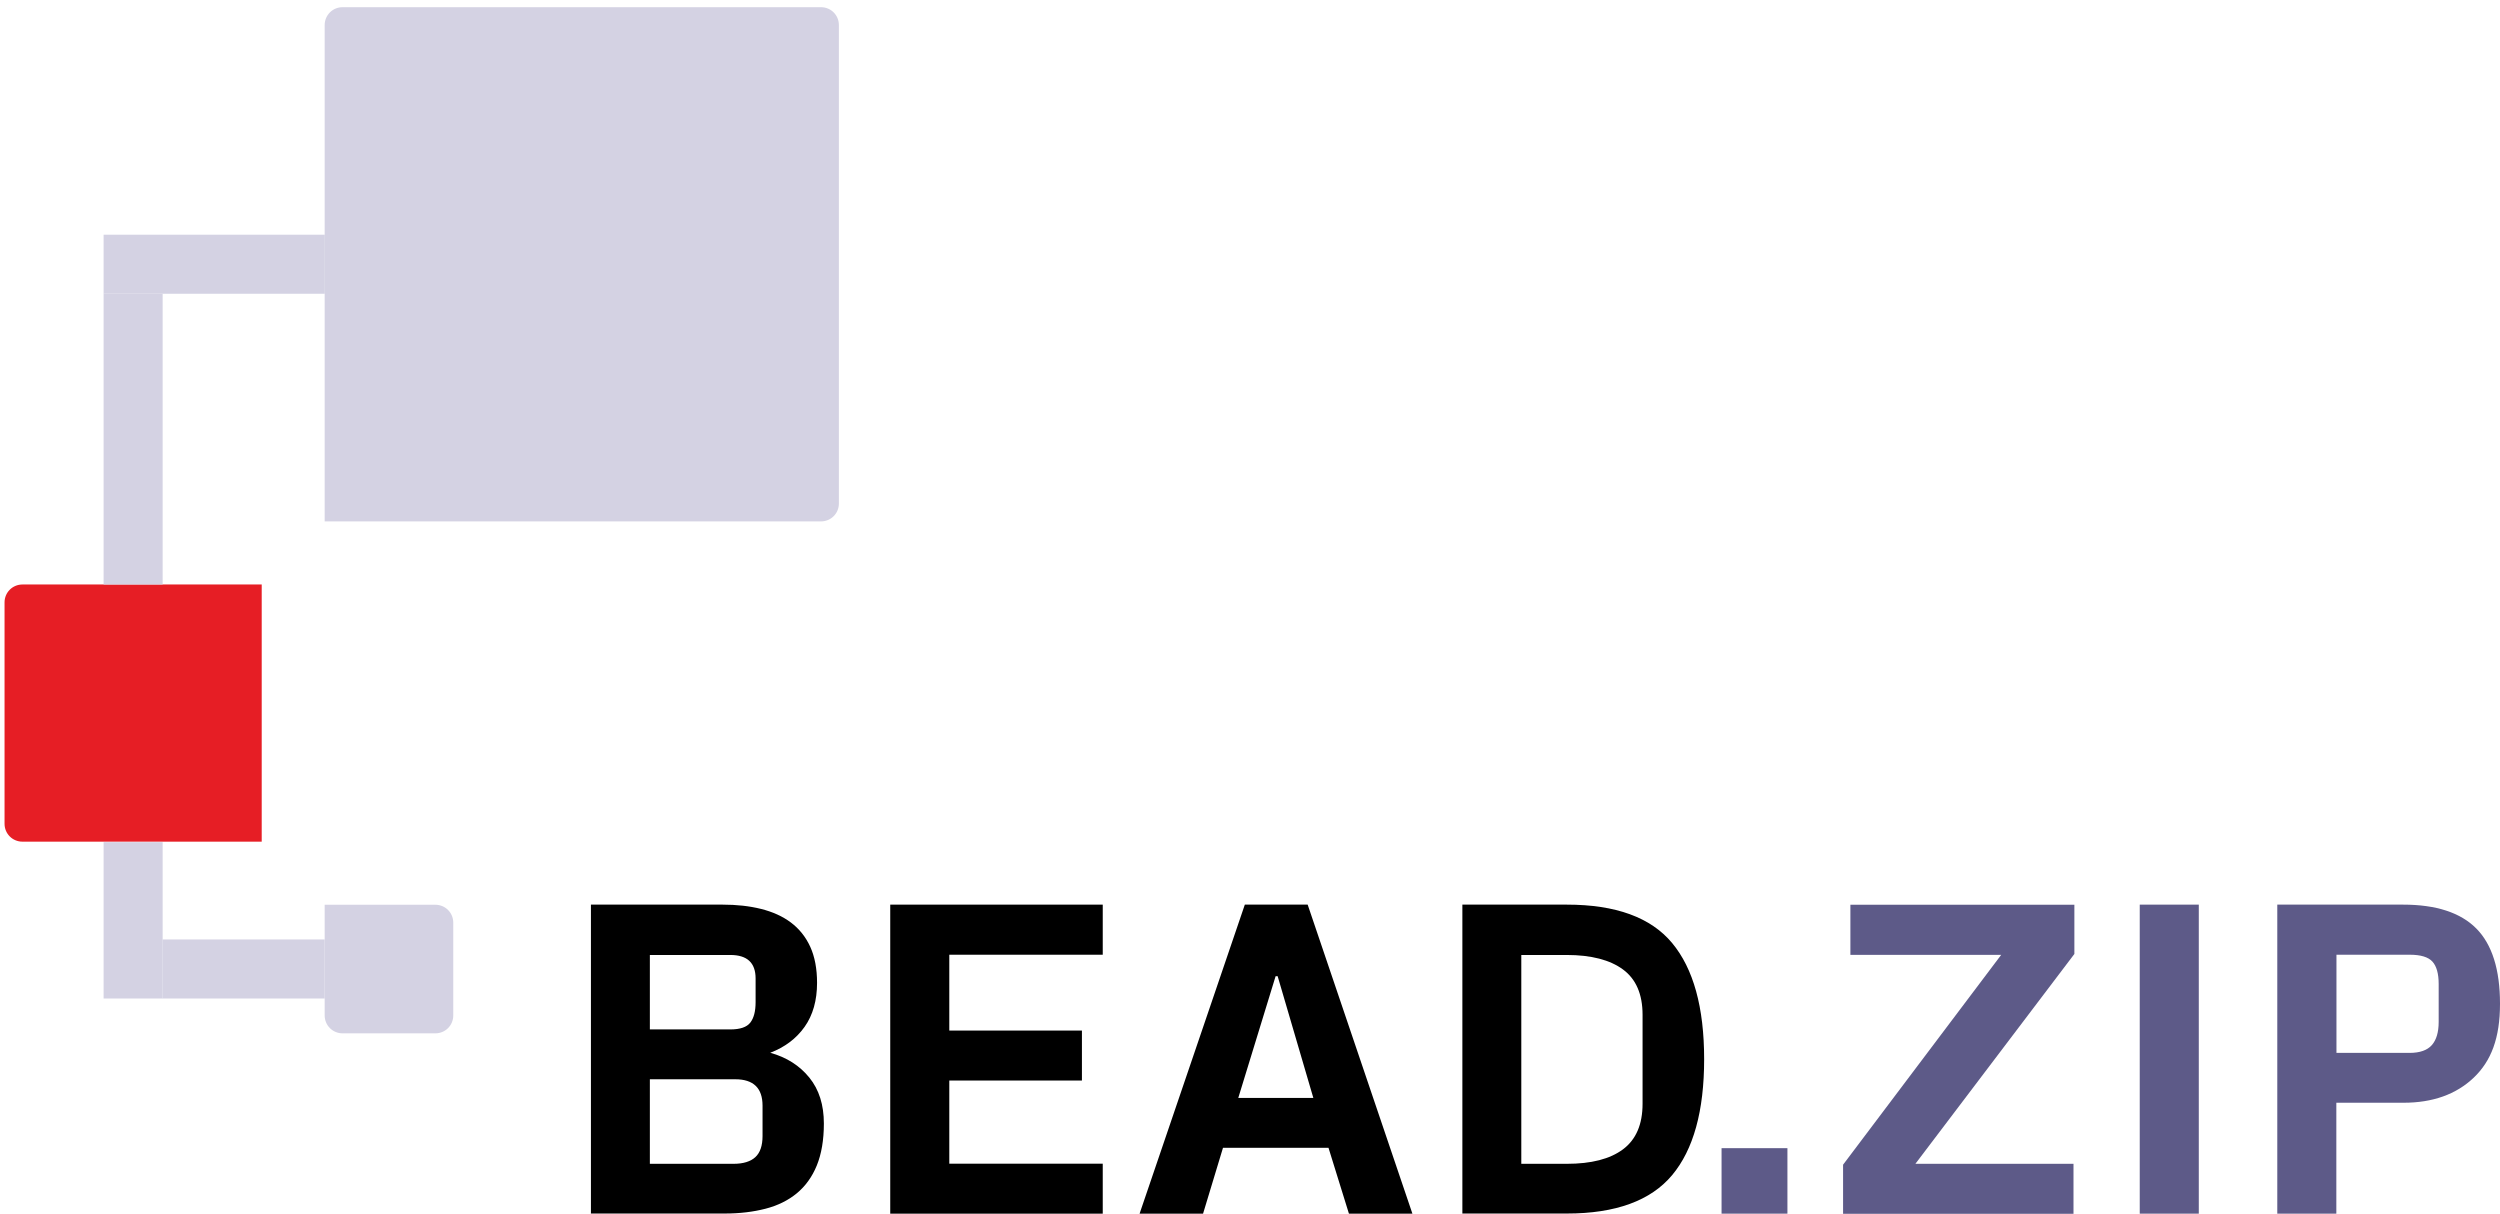
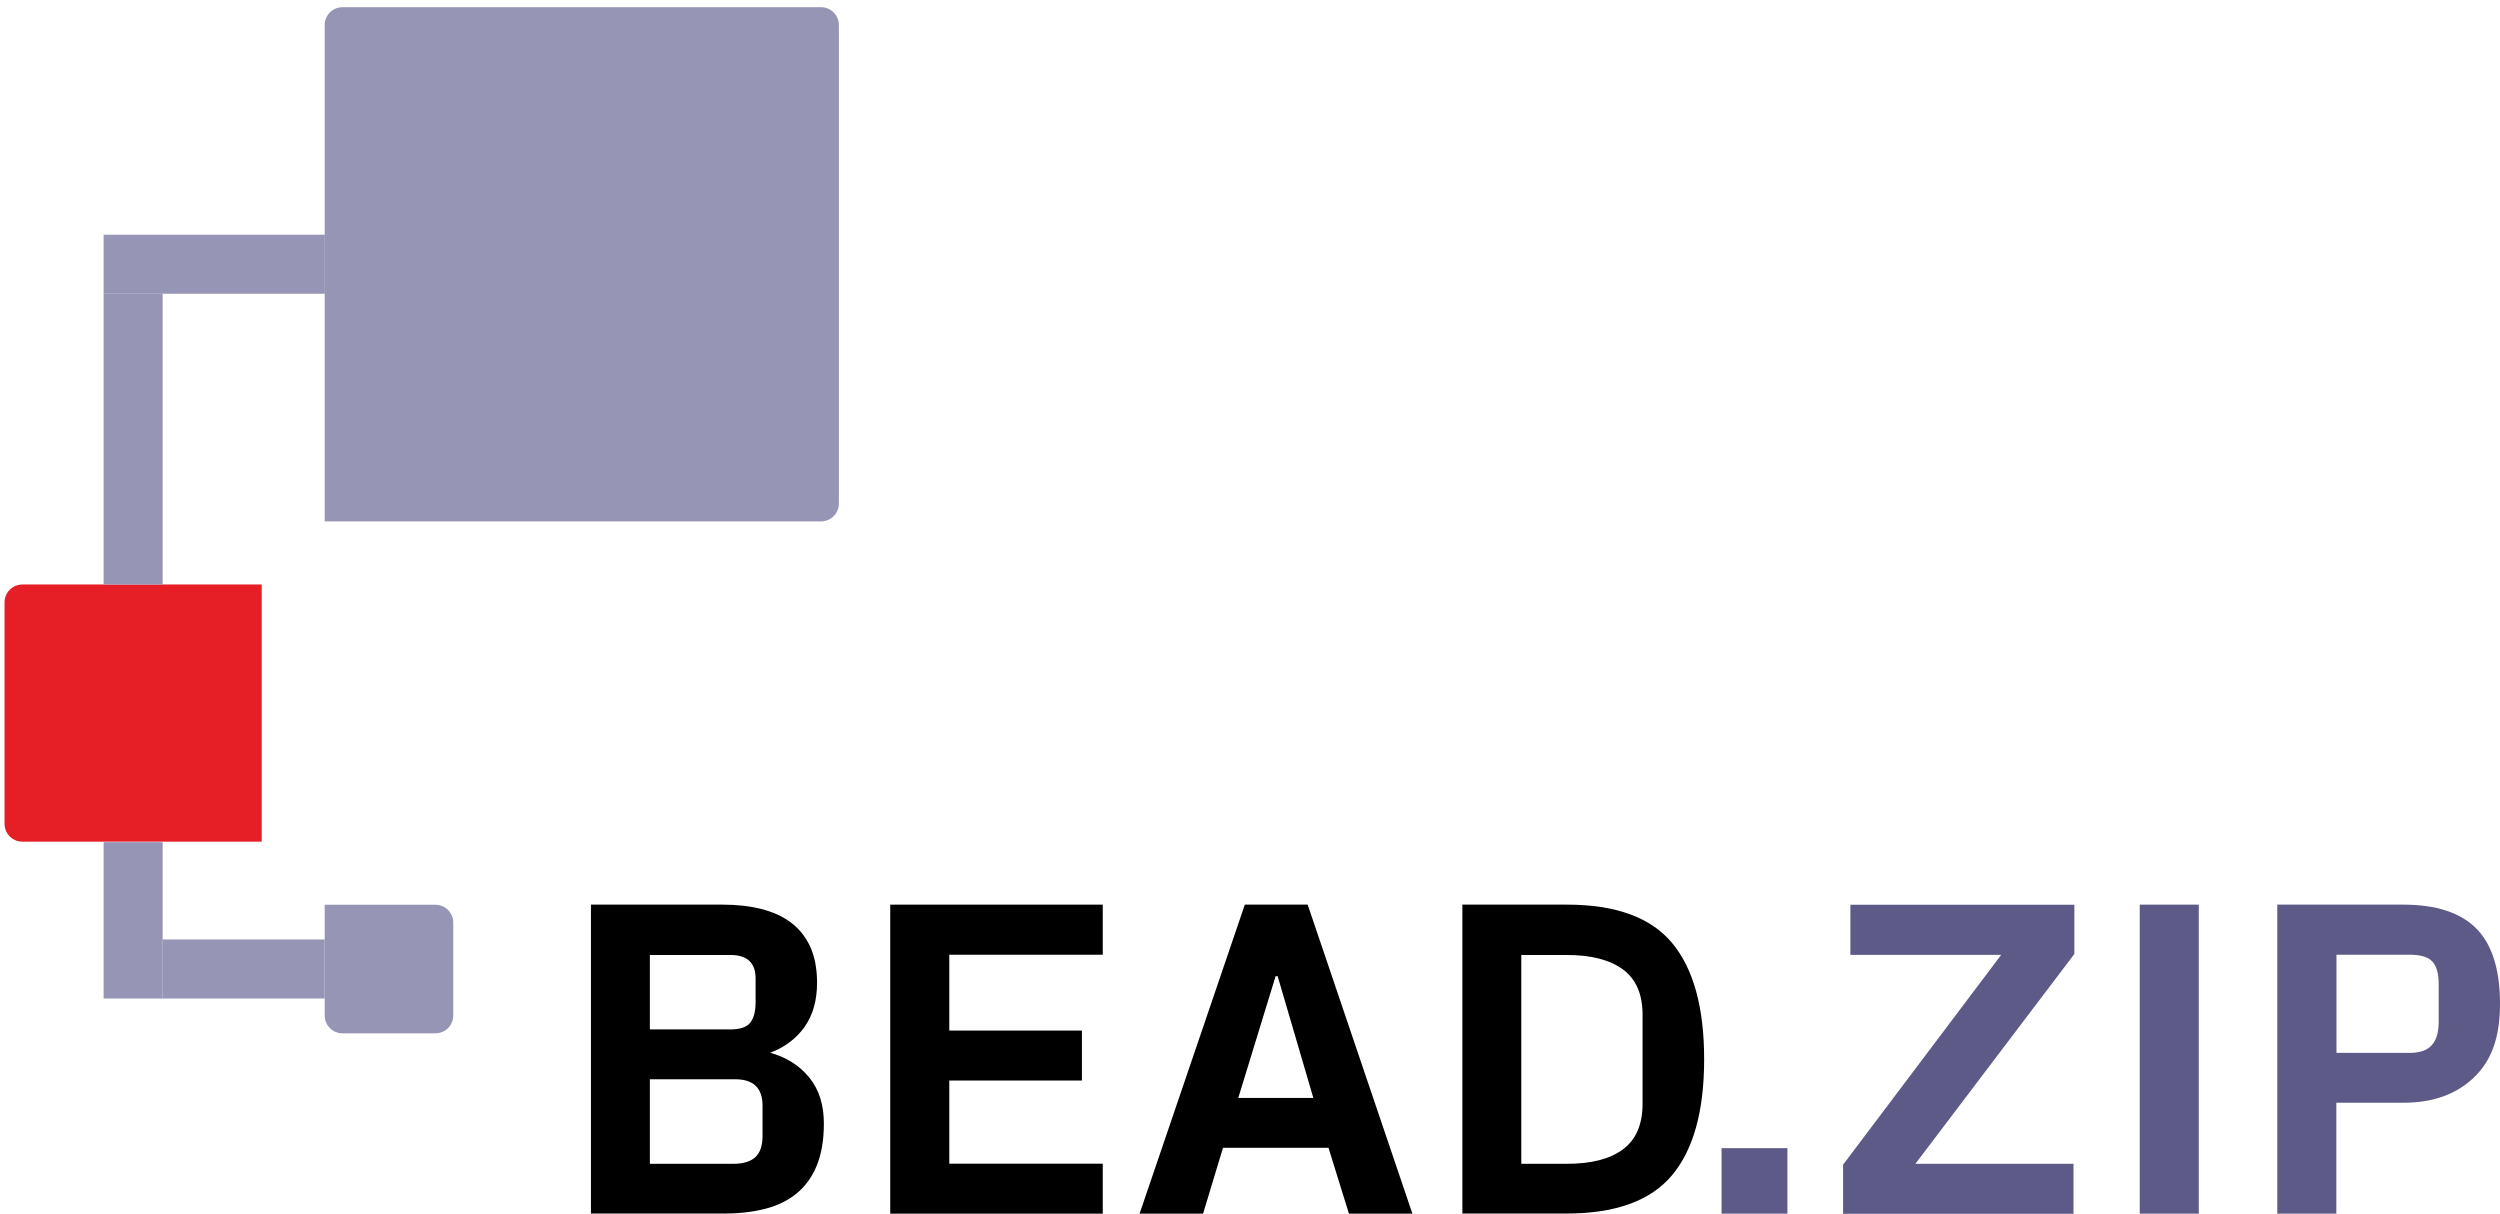
<svg xmlns="http://www.w3.org/2000/svg" id="Layer_1" version="1.1" viewBox="0 0 198.12 96.18">
  <defs>
    <style>
      .grey1 {
        fill: #d4d2e3;
      }
      
      .grey2 {
        fill: #9795b5;
      }
      
      .grey3 {
        fill: #5d5a88;
      }
      
      .red {
        fill: #e61e25;
      }
    </style>
  </defs>
-   <path class="grey1" d="M25.73,71.7v8.77c0,.79.63,1.42,1.42,1.42h7.35c.79,0,1.42-.63,1.42-1.42v-7.35c0-.79-.63-1.42-1.42-1.42h-8.77Z" />
+   <path class="grey2" d="M25.73,71.7v8.77c0,.79.63,1.42,1.42,1.42h7.35c.79,0,1.42-.63,1.42-1.42v-7.35c0-.79-.63-1.42-1.42-1.42h-8.77Z" />
  <path class="red" d="M20.73,46.32H1.78c-.79,0-1.42.63-1.42,1.42v17.54c0,.79.63,1.42,1.42,1.42h18.96v-20.38Z" />
-   <path class="grey1" d="M25.73,1.99v39.33h39.33c.79,0,1.42-.63,1.42-1.42V1.99c0-.79-.63-1.42-1.42-1.42H27.15c-.79,0-1.42.63-1.42,1.42Z" />
+   <path class="grey2" d="M25.73,1.99v39.33h39.33c.79,0,1.42-.63,1.42-1.42V1.99c0-.79-.63-1.42-1.42-1.42H27.15c-.79,0-1.42.63-1.42,1.42Z" />
  <g>
    <path class="" d="M46.83,96.18v-24.49h10.44c1.1,0,2.12.11,3.04.34s1.72.59,2.37,1.08,1.17,1.13,1.53,1.92.54,1.74.54,2.86c0,1.39-.33,2.56-.99,3.49s-1.57,1.61-2.72,2.05c1.3.36,2.33,1.02,3.1,1.97s1.15,2.16,1.15,3.64c0,1.3-.19,2.41-.56,3.32s-.91,1.65-1.59,2.21-1.51.97-2.48,1.22-2.04.38-3.23.38h-10.62ZM51.5,81.58h6.38c.77,0,1.3-.18,1.58-.54s.42-.9.42-1.62v-1.88c0-1.24-.67-1.86-2-1.86h-6.38v5.91ZM51.5,92.23h6.63c.77,0,1.35-.18,1.73-.53s.57-.91.57-1.67v-2.41c0-1.39-.72-2.09-2.16-2.09h-6.77v6.7Z" />
    <path class="" d="M70.55,96.18v-24.49h16.84v3.97h-12.16v6.01h10.51v3.96h-10.51v6.59h12.16v3.96h-16.84Z" />
    <path class="" d="M90.31,96.18l8.34-24.49h4.98l8.3,24.49h-5.03l-1.62-5.22h-8.36l-1.58,5.22h-5.03ZM98.13,87.01h5.95l-2.83-9.65h-.16l-2.96,9.65Z" />
    <path class="" d="M115.89,96.18v-24.49h8.28c3.87,0,6.65,1.01,8.34,3.04s2.54,5.1,2.54,9.21-.85,7.17-2.54,9.19-4.47,3.04-8.34,3.04h-8.28ZM120.56,92.23h3.6c1.95,0,3.43-.38,4.46-1.15s1.55-1.97,1.55-3.61v-7.05c0-1.63-.52-2.83-1.55-3.59s-2.52-1.15-4.46-1.15h-3.6v16.56Z" />
  </g>
  <path class="grey3" d="M136.43,96.18v-5.19h5.22v5.19h-5.22Z" />
  <path class="grey3" d="M146.06,96.18v-3.88l12.53-16.63h-11.95v-3.97h17.75v3.9l-12.6,16.63h12.53v3.96h-18.26Z" />
  <path class="grey3" d="M169.57,96.18v-24.49h4.68v24.49h-4.68Z" />
  <path class="grey3" d="M180.47,96.18v-24.49h9.97c2.61,0,4.55.63,5.8,1.89s1.88,3.25,1.88,5.97-.7,4.54-2.09,5.86-3.25,1.98-5.55,1.98h-5.33v8.79h-4.68ZM185.15,83.44h5.8c.82,0,1.41-.21,1.77-.62s.54-1.02.54-1.83v-3.02c0-.82-.17-1.41-.5-1.77s-.93-.54-1.8-.54h-5.8v7.77Z" />
-   <path class="grey1" d="M8.21,46.32v-23.04h4.68v23.04h-4.68Z" />
-   <path class="grey1" d="M8.21,79.13v-12.39h4.68v12.39h-4.68Z" />
-   <path class="grey1" d="M25.73,23.28H8.21v-4.68h17.53v4.68Z" />
-   <path class="grey1" d="M25.73,79.13h-12.85v-4.68h12.85v4.68Z" />
+   <path class="grey2" d="M8.21,46.32v-23.04h4.68v23.04h-4.68Z" />
+   <path class="grey2" d="M8.21,79.13v-12.39h4.68v12.39h-4.68Z" />
+   <path class="grey2" d="M25.73,23.28H8.21v-4.68h17.53v4.68Z" />
+   <path class="grey2" d="M25.73,79.13h-12.85v-4.68h12.85v4.68Z" />
</svg>
